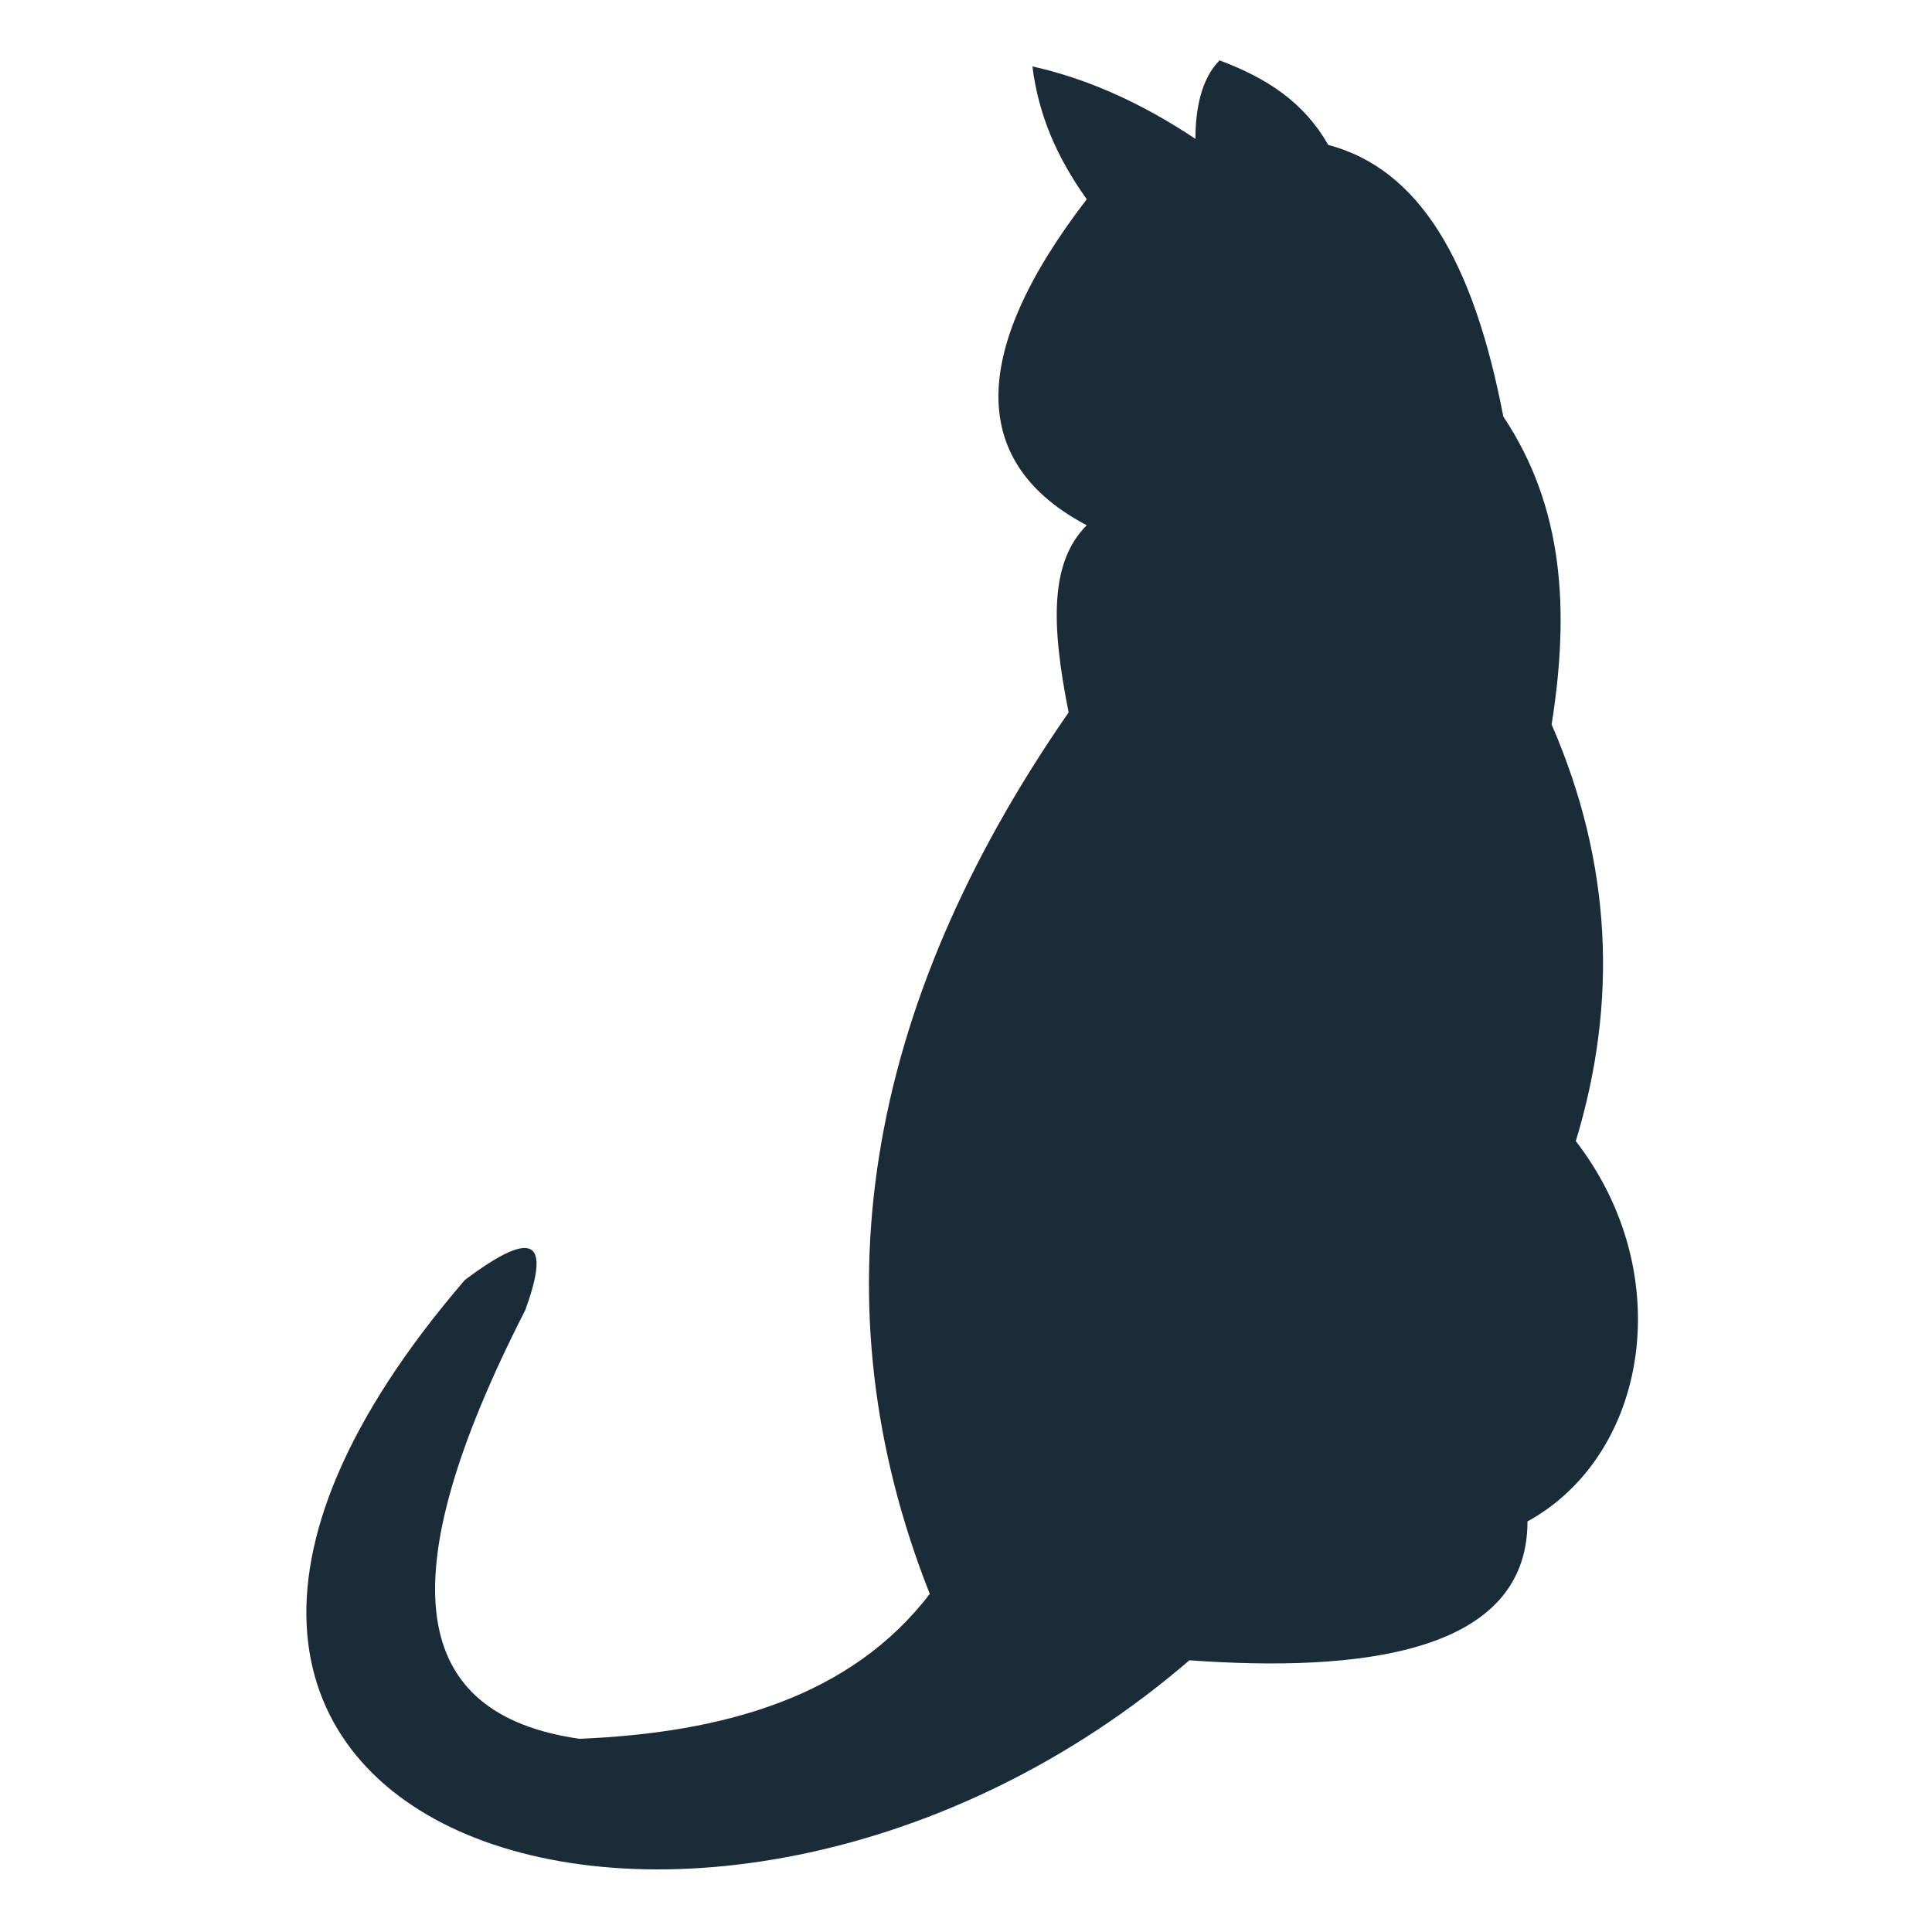
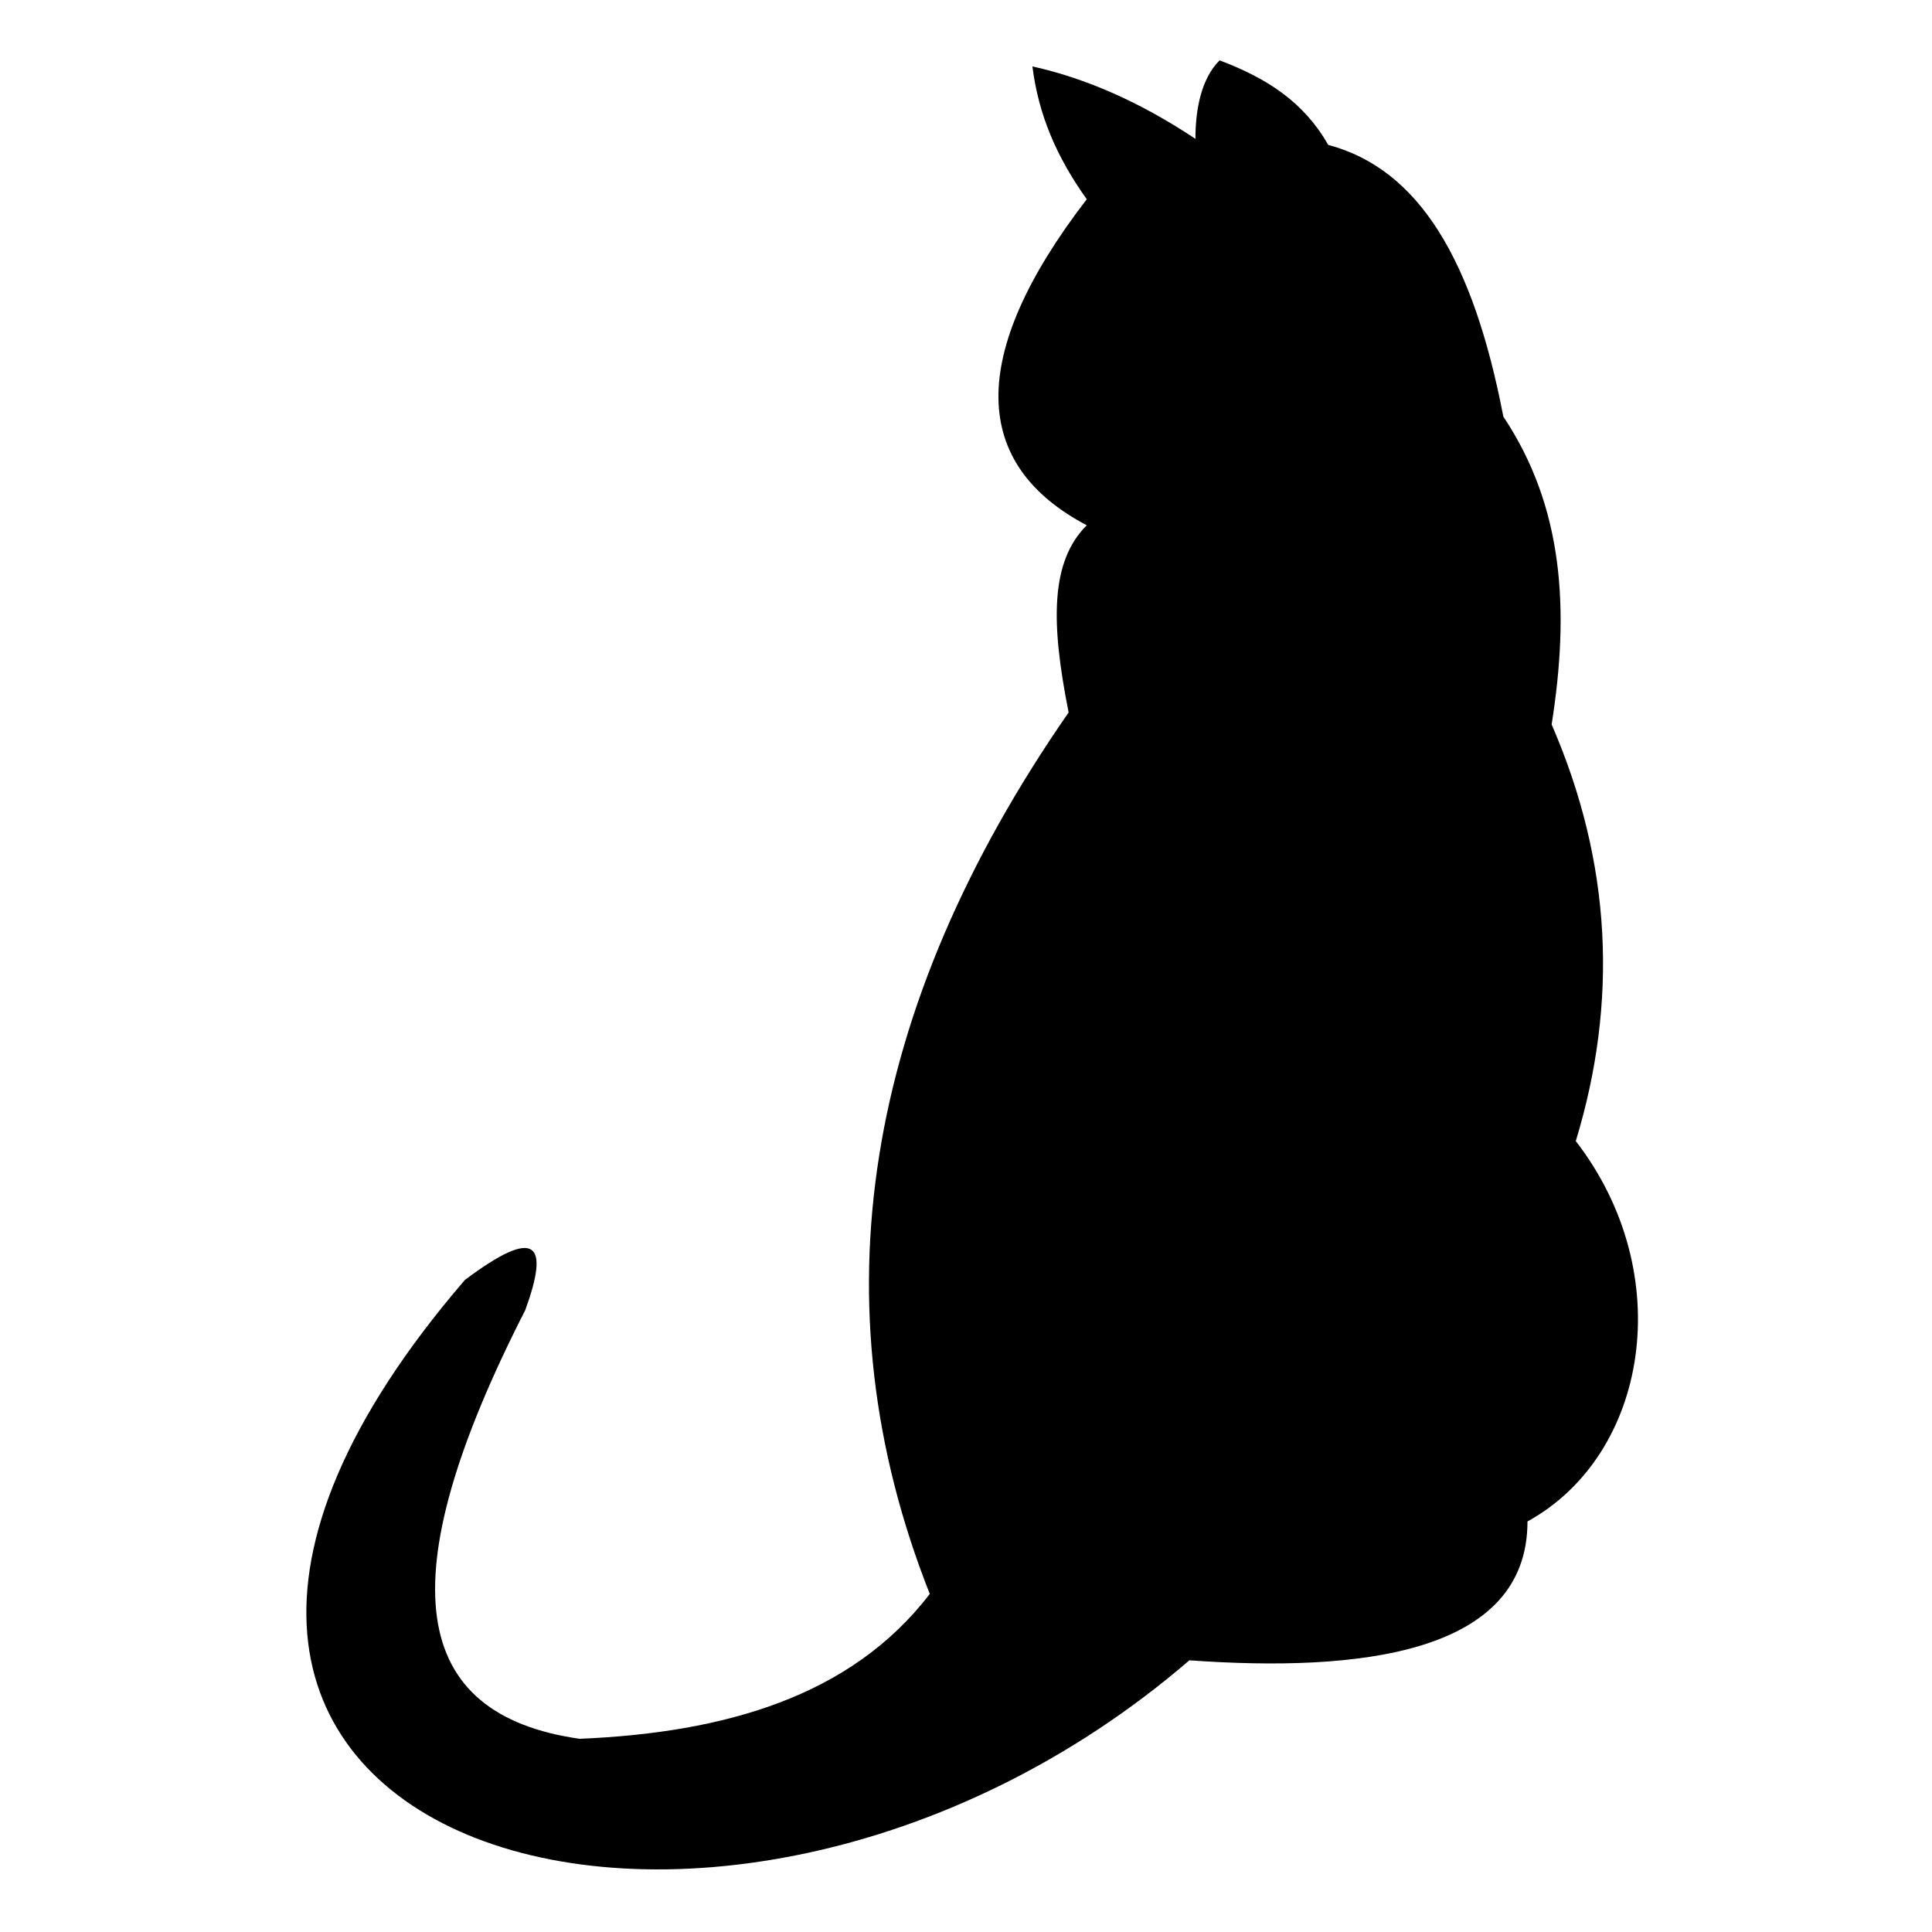
<svg xmlns="http://www.w3.org/2000/svg" version="1.1" id="cat" x="0px" y="0px" viewBox="0 0 32 32" style="enable-background:new 0 0 32 32;" xml:space="preserve">
  <style type="text/css">
- 	.st0{fill-rule:evenodd;clip-rule:evenodd;fill:#1B2C39;}
+ 	.st0{fill-rule:evenodd;clip-rule:evenodd;}
</style>
  <g>
    <path class="st0" d="M17.1,1.1c0.9,0.2,1.8,0.6,2.7,1.2c0-0.5,0.1-1,0.4-1.3C21,1.3,21.6,1.7,22,2.4c1.5,0.4,2.4,1.9,2.9,4.5   c1,1.5,1.1,3.2,0.8,5.1c1,2.3,1.1,4.6,0.4,6.9c1.7,2.2,1.2,5.2-0.8,6.3c0,2.2-2.8,2.5-5.6,2.3c-7.9,6.8-20,3-12-6.3   c1.2-0.9,1.4-0.6,1,0.5c-2.3,4.5-1.9,6.7,0.9,7.1c2.4-0.1,4.5-0.7,5.8-2.4c-1.9-4.8-1.1-9.7,2.3-14.6c-0.3-1.5-0.3-2.5,0.3-3.1   c-1.9-1-2-2.8,0-5.4C17.5,2.6,17.2,1.9,17.1,1.1z" />
  </g>
</svg>
